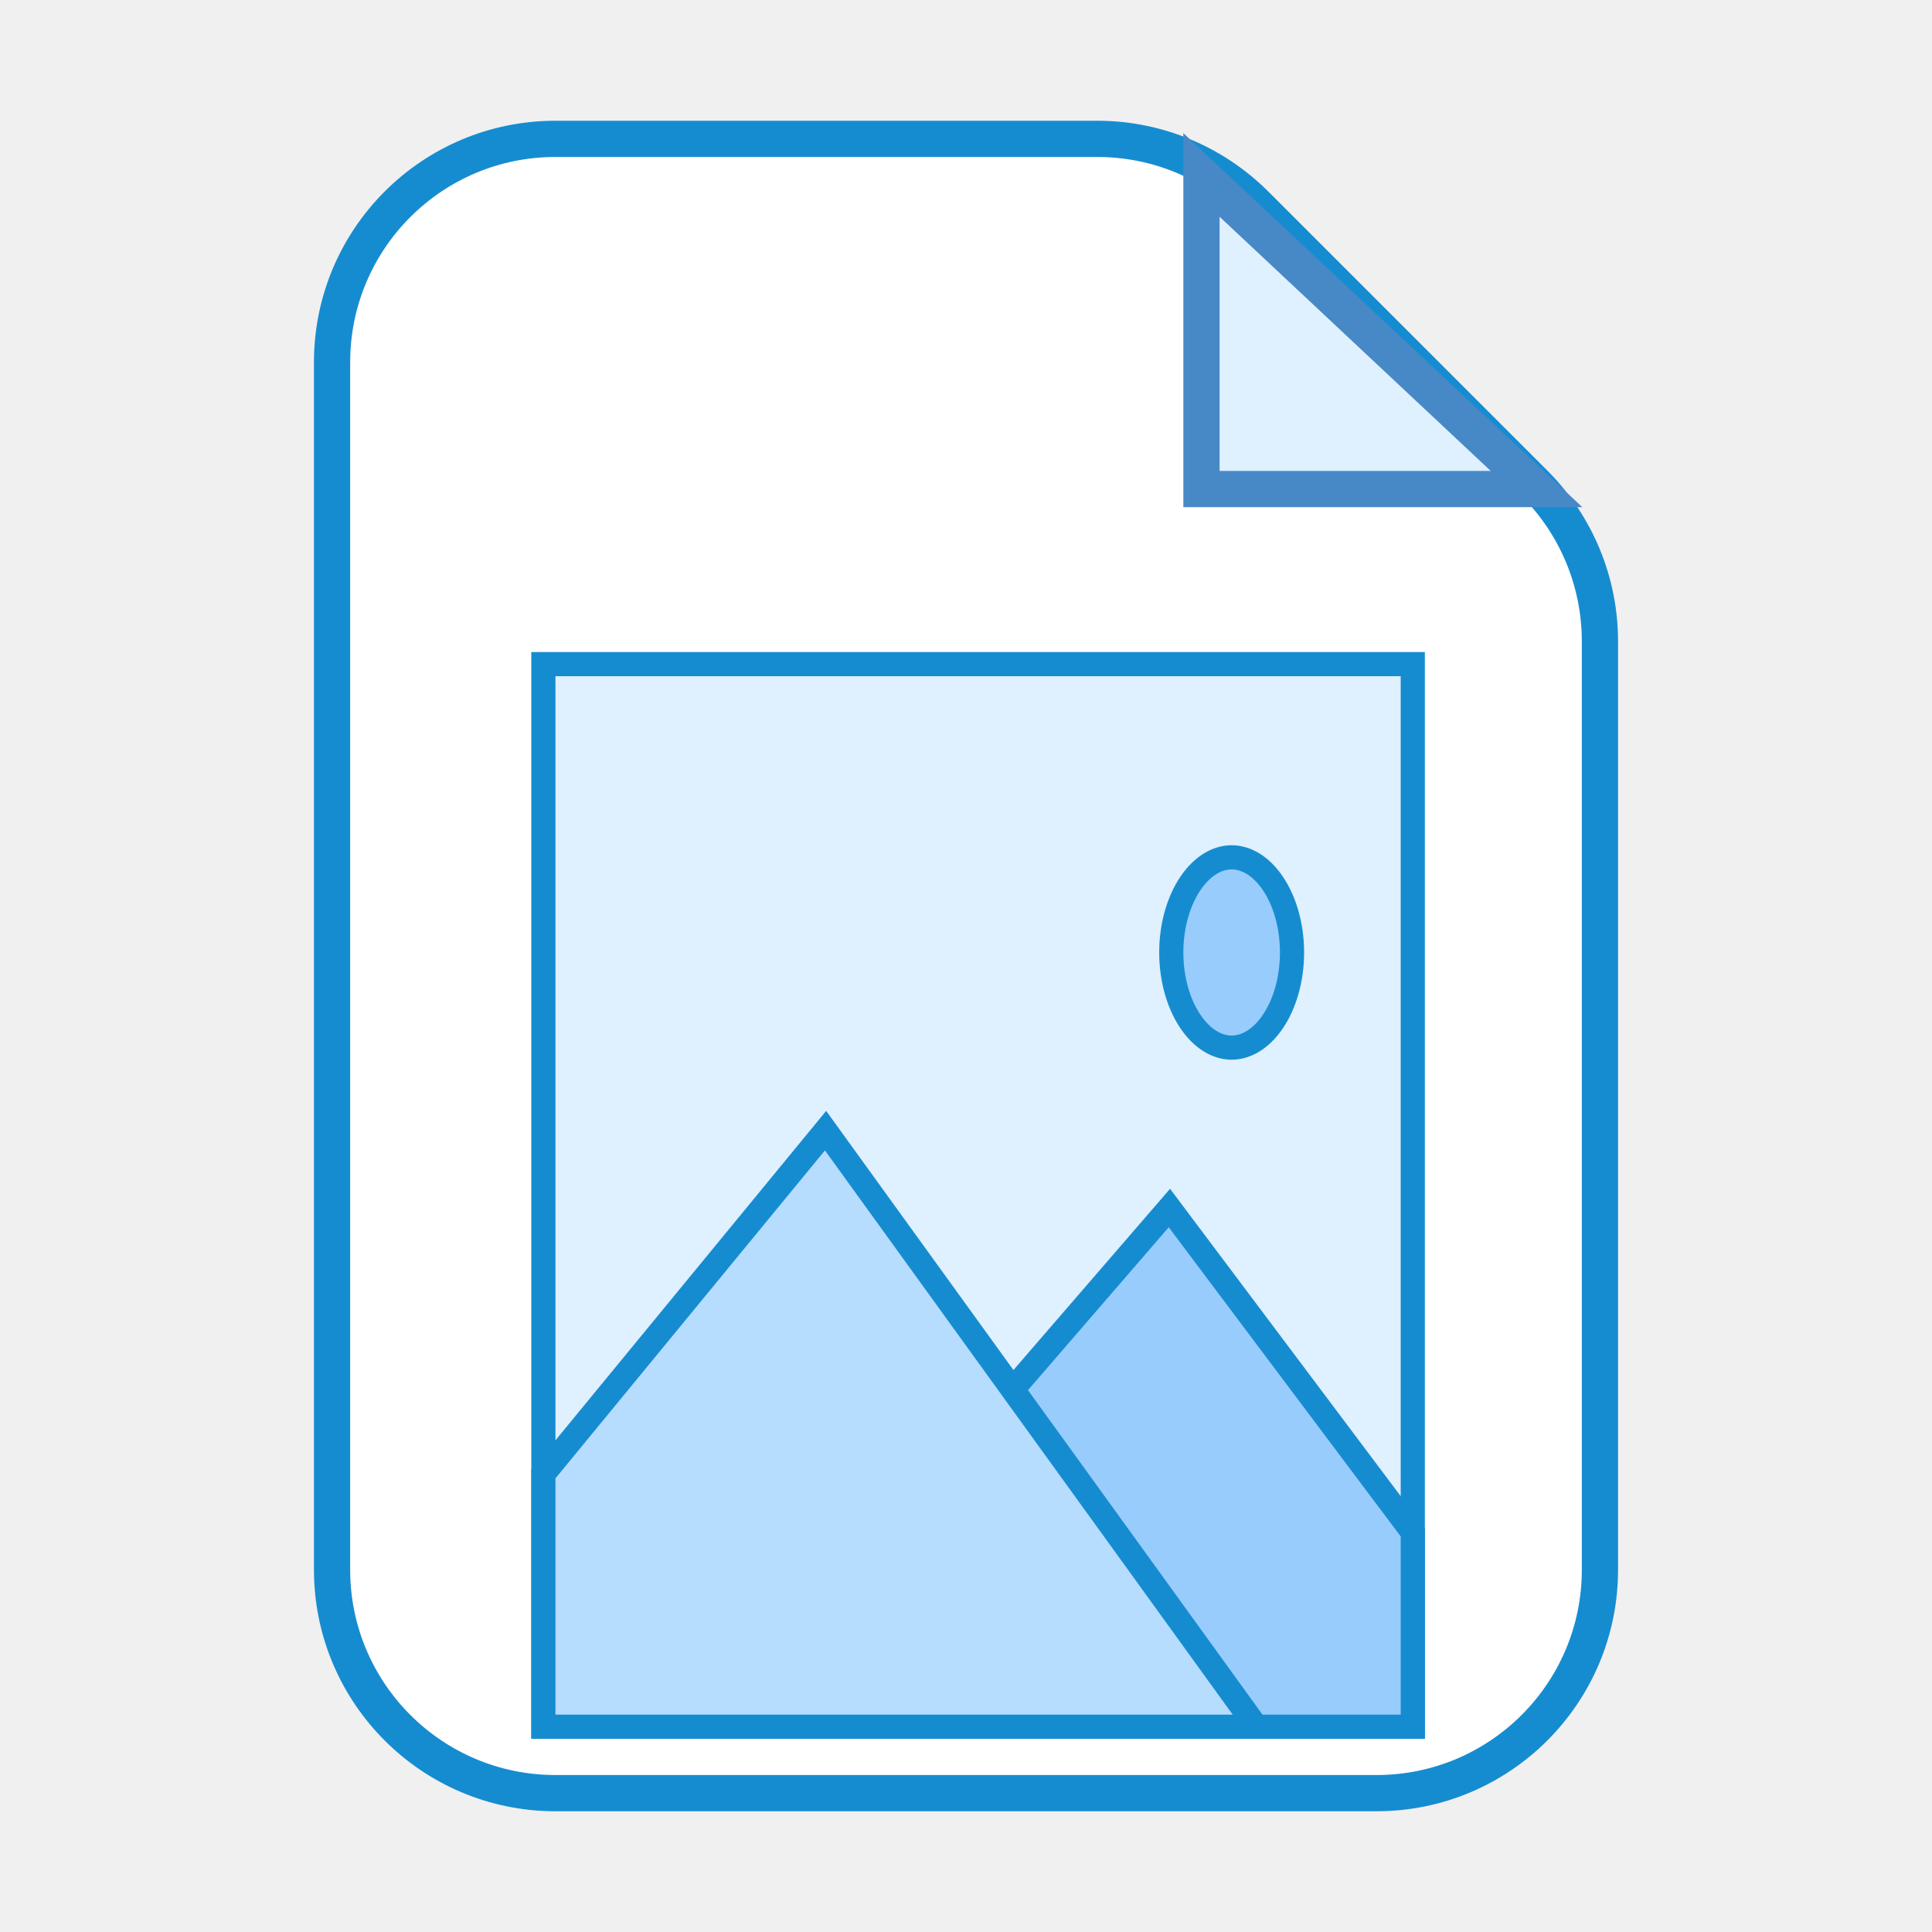
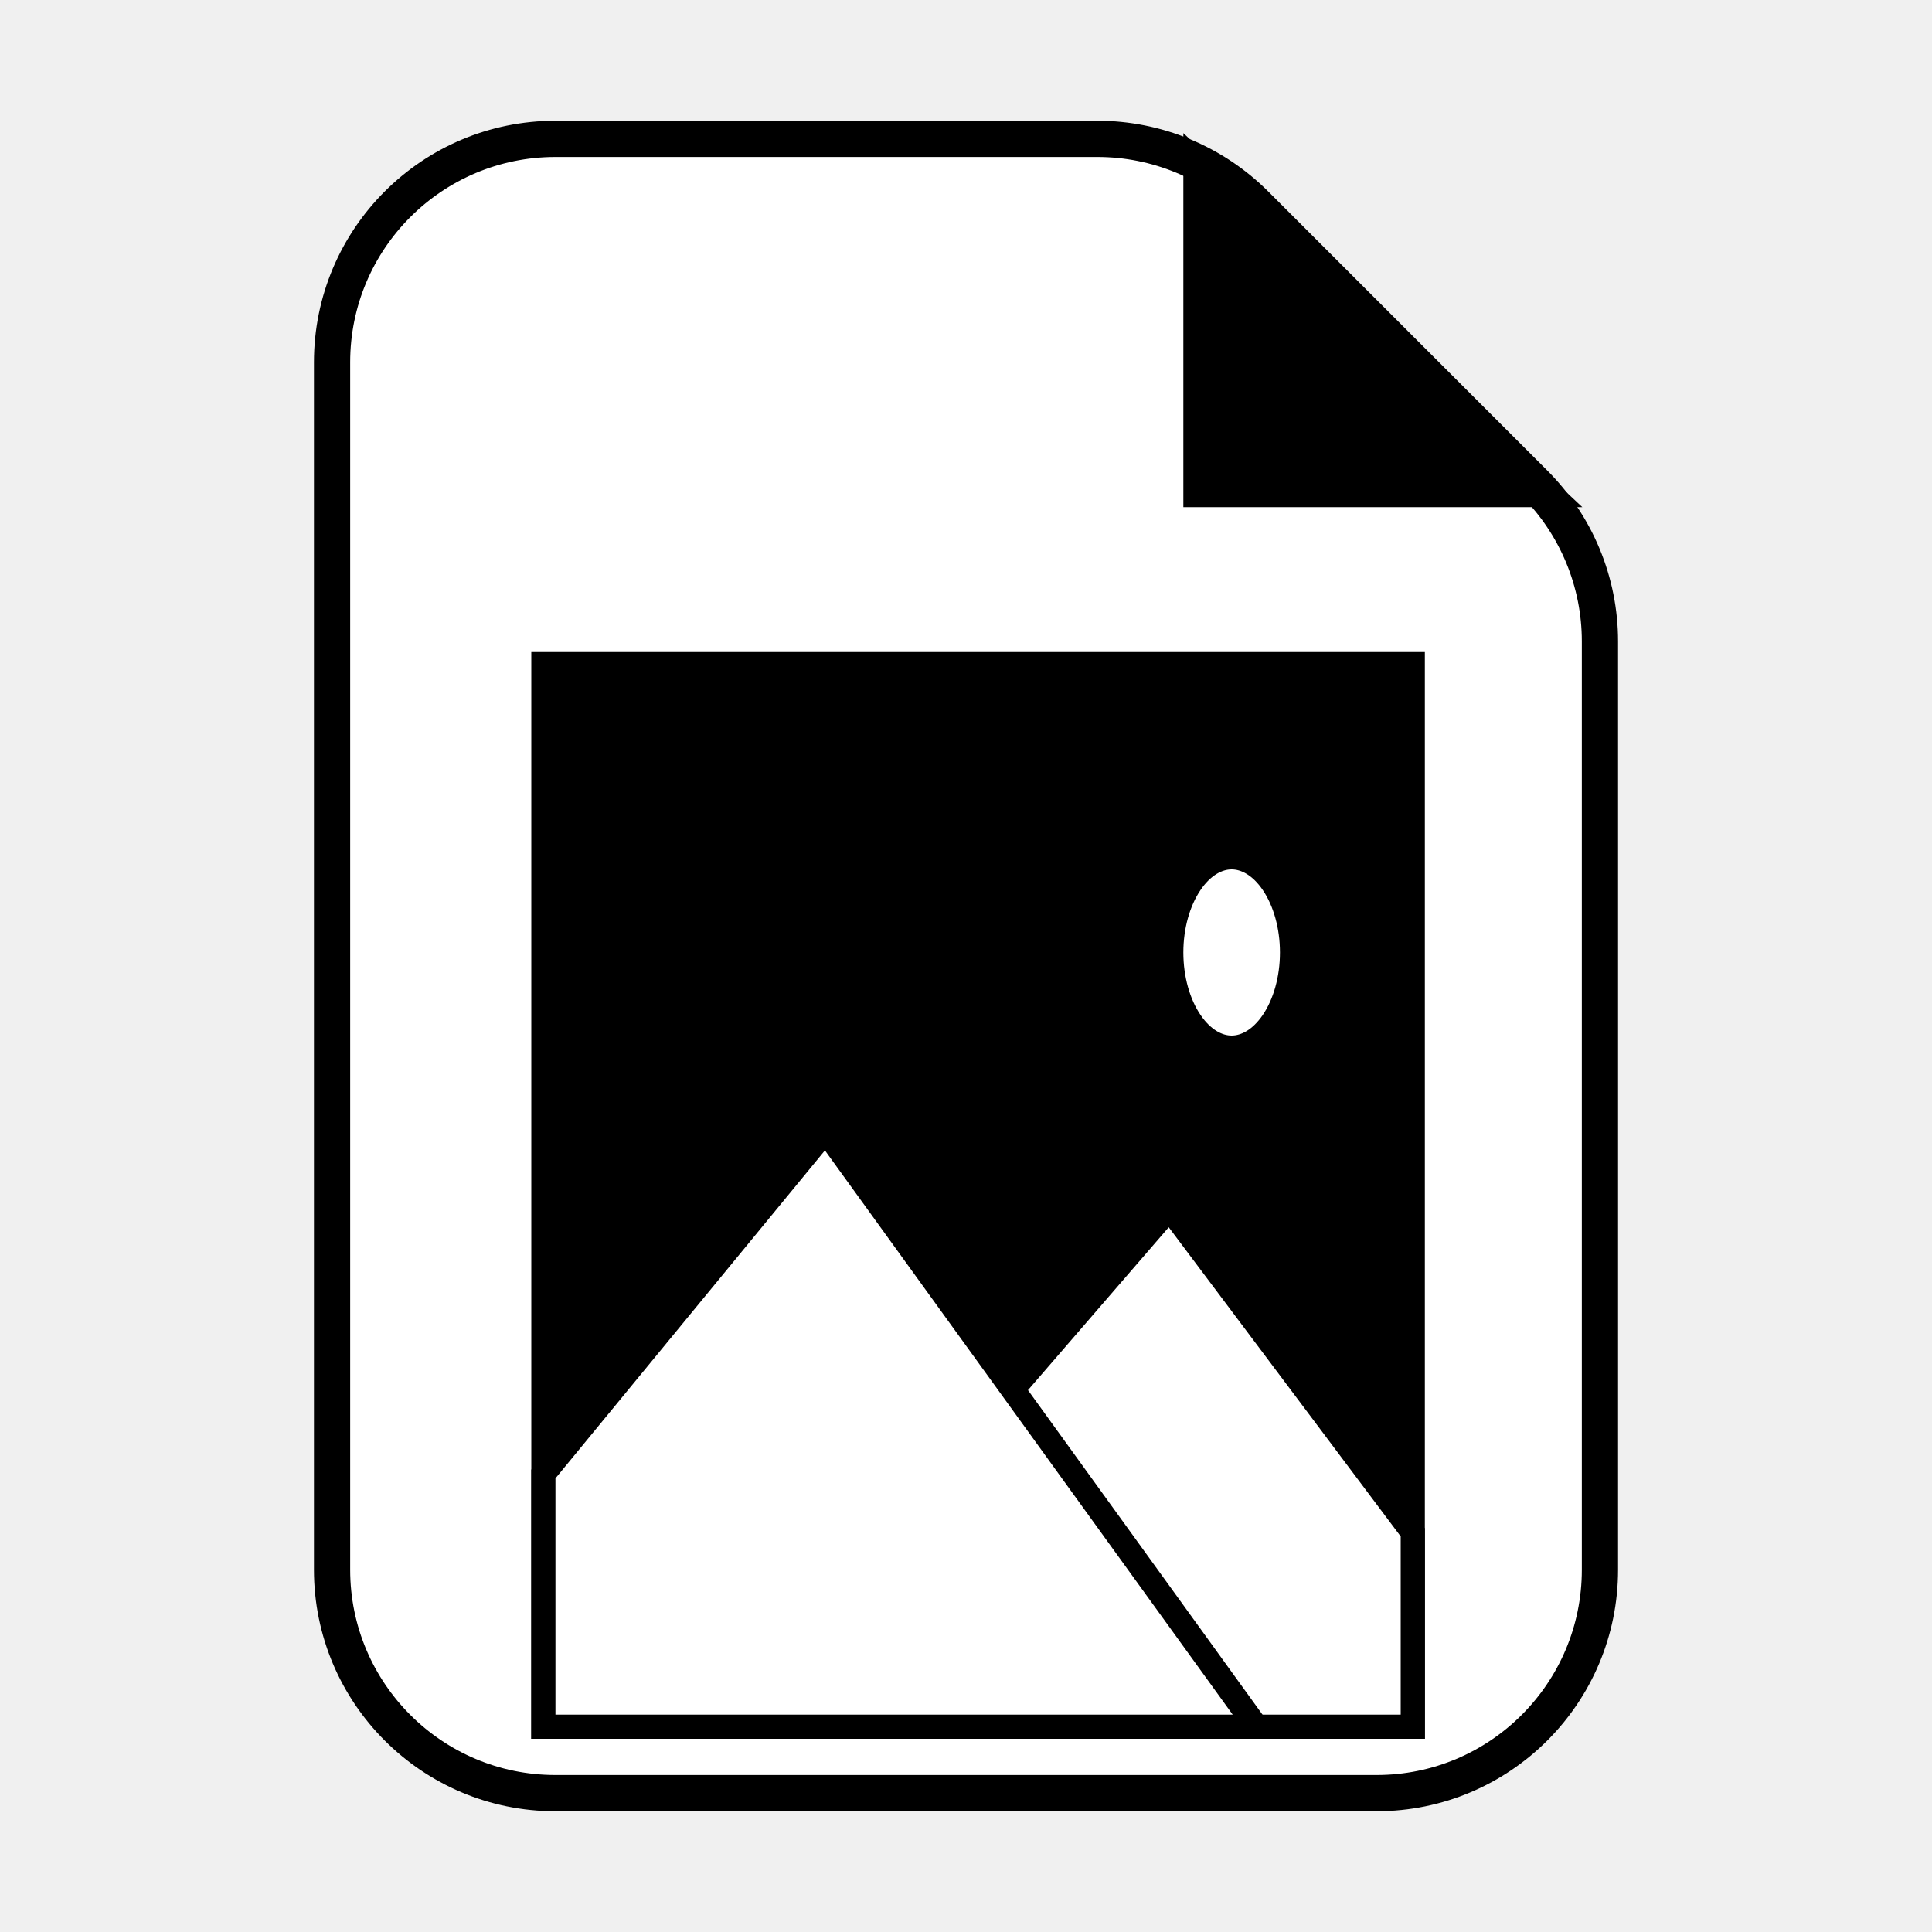
<svg xmlns="http://www.w3.org/2000/svg" width="80" height="80" viewBox="0 0 80 80" fill="none">
-   <path d="M13.75 65V15C13.75 9.891 17.891 5.75 23 5.75H45.444C47.897 5.75 50.25 6.725 51.985 8.459L63.541 20.015C65.275 21.75 66.25 24.103 66.25 26.556V65C66.25 70.109 62.109 74.25 57 74.25H23C17.891 74.25 13.75 70.109 13.75 65Z" fill="white" stroke="#168CD0" stroke-width="1.5" />
-   <path d="M49.75 20.25V7.243L63.624 20.25H49.75Z" fill="#DFF0FE" stroke="#4788C7" stroke-width="1.5" />
-   <path d="M22.5 27.5H58.5V71.5H22.5V27.5Z" fill="#DFF0FE" stroke="#168CD0" />
-   <path d="M51.502 71.5L41.637 57.874L48.422 50.022L58.5 63.453V71.5H51.502ZM49.293 36.58C49.79 35.844 50.414 35.5 51 35.5C51.586 35.5 52.21 35.844 52.707 36.58C53.205 37.317 53.5 38.345 53.5 39.44C53.5 40.535 53.205 41.563 52.707 42.3C52.21 43.035 51.586 43.38 51 43.38C50.414 43.38 49.79 43.035 49.293 42.3C48.795 41.563 48.5 40.535 48.5 39.44C48.5 38.345 48.795 37.317 49.293 36.58Z" fill="#98CCFD" stroke="#168CD0" />
-   <path d="M22.5 61.036L34.184 46.818L52.022 71.5H22.5V61.036Z" fill="#B6DCFE" stroke="#168CD0" />
+   <path d="M13.75 65V15C13.75 9.891 17.891 5.75 23 5.75H45.444C47.897 5.75 50.25 6.725 51.985 8.459L63.541 20.015C65.275 21.75 66.25 24.103 66.25 26.556V65C66.25 70.109 62.109 74.25 57 74.25H23C17.891 74.25 13.75 70.109 13.75 65Z" fill="white" stroke="currentColor" stroke-width="1.5" />
+   <path d="M49.75 20.25V7.243L63.624 20.25H49.75Z" fill="currentColor" filter="brightness(300%)" stroke="currentColor" stroke-width="1.5" />
+   <path d="M22.5 27.5H58.5V71.5H22.5V27.5Z" fill="currentColor" filter="brightness(300%)" stroke="currentColor" />
+   <path d="M51.502 71.5L41.637 57.874L48.422 50.022L58.5 63.453V71.5H51.502ZM49.293 36.58C49.79 35.844 50.414 35.5 51 35.5C51.586 35.5 52.21 35.844 52.707 36.58C53.205 37.317 53.5 38.345 53.5 39.44C53.5 40.535 53.205 41.563 52.707 42.3C52.21 43.035 51.586 43.38 51 43.38C50.414 43.38 49.79 43.035 49.293 42.3C48.795 41.563 48.5 40.535 48.5 39.44C48.5 38.345 48.795 37.317 49.293 36.58Z" fill="white" stroke="currentColor" />
+   <path d="M22.5 61.036L34.184 46.818L52.022 71.5H22.5V61.036Z" fill="white" stroke="currentColor" />
</svg>
